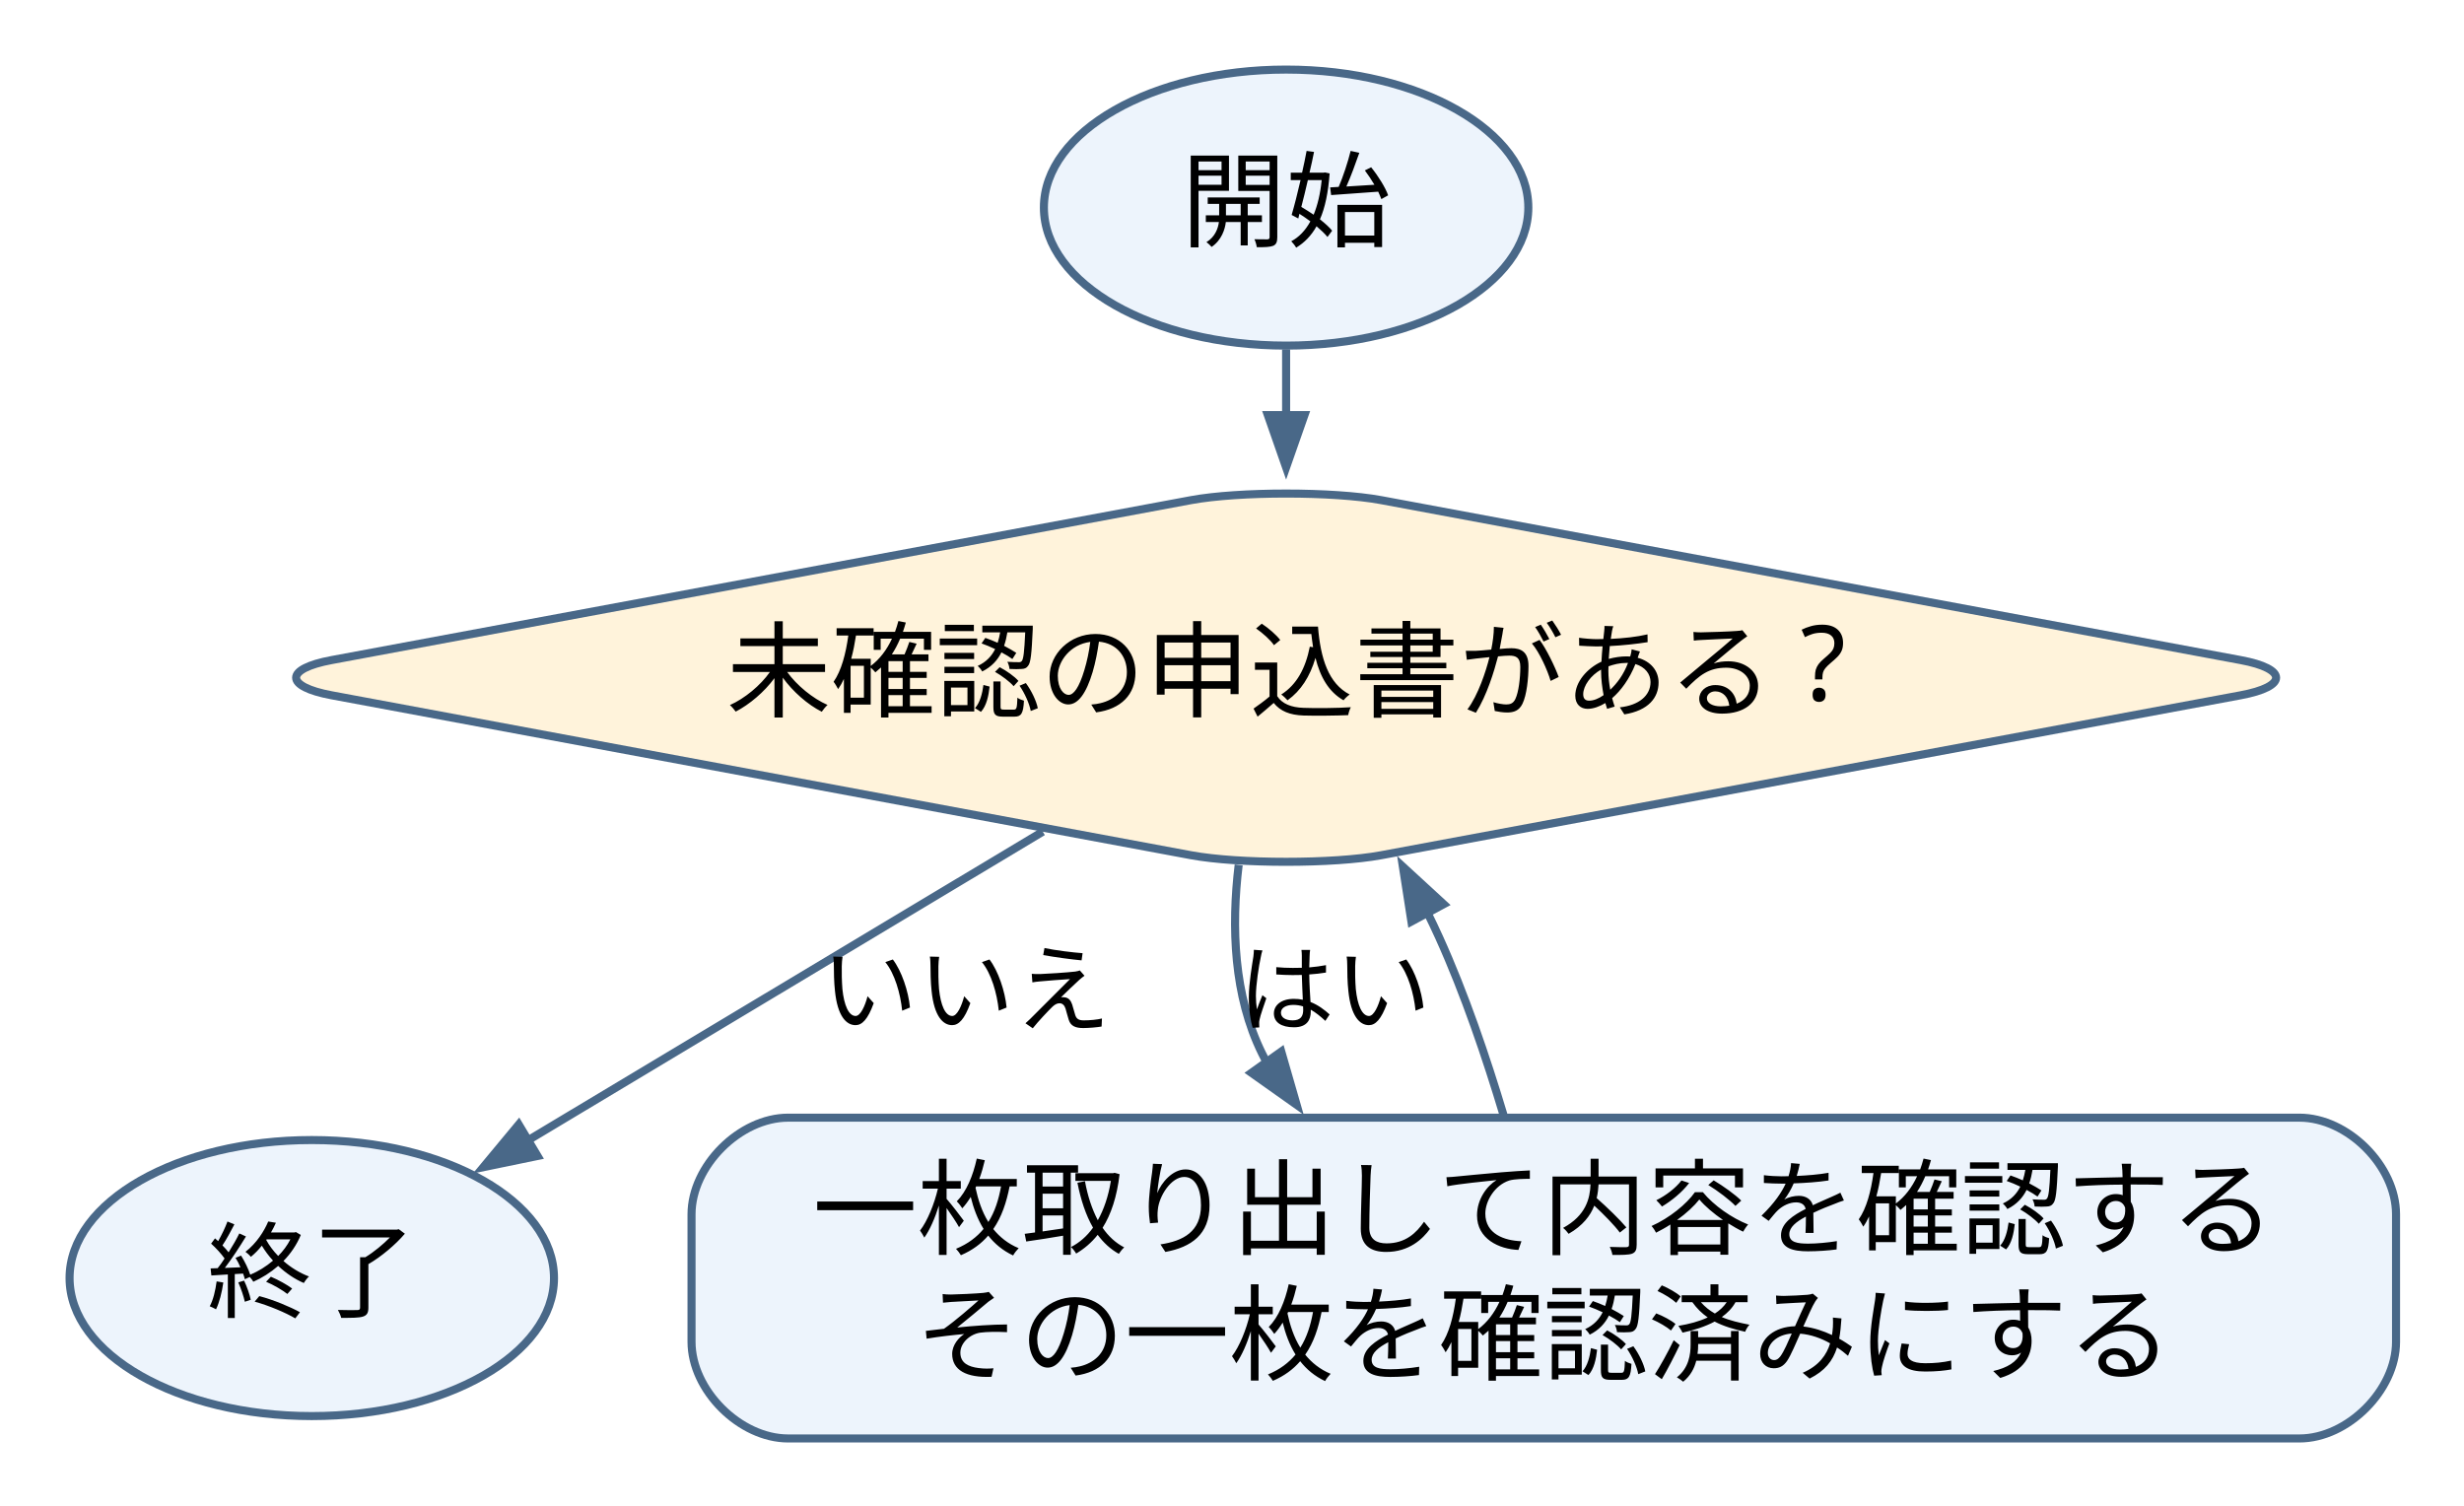
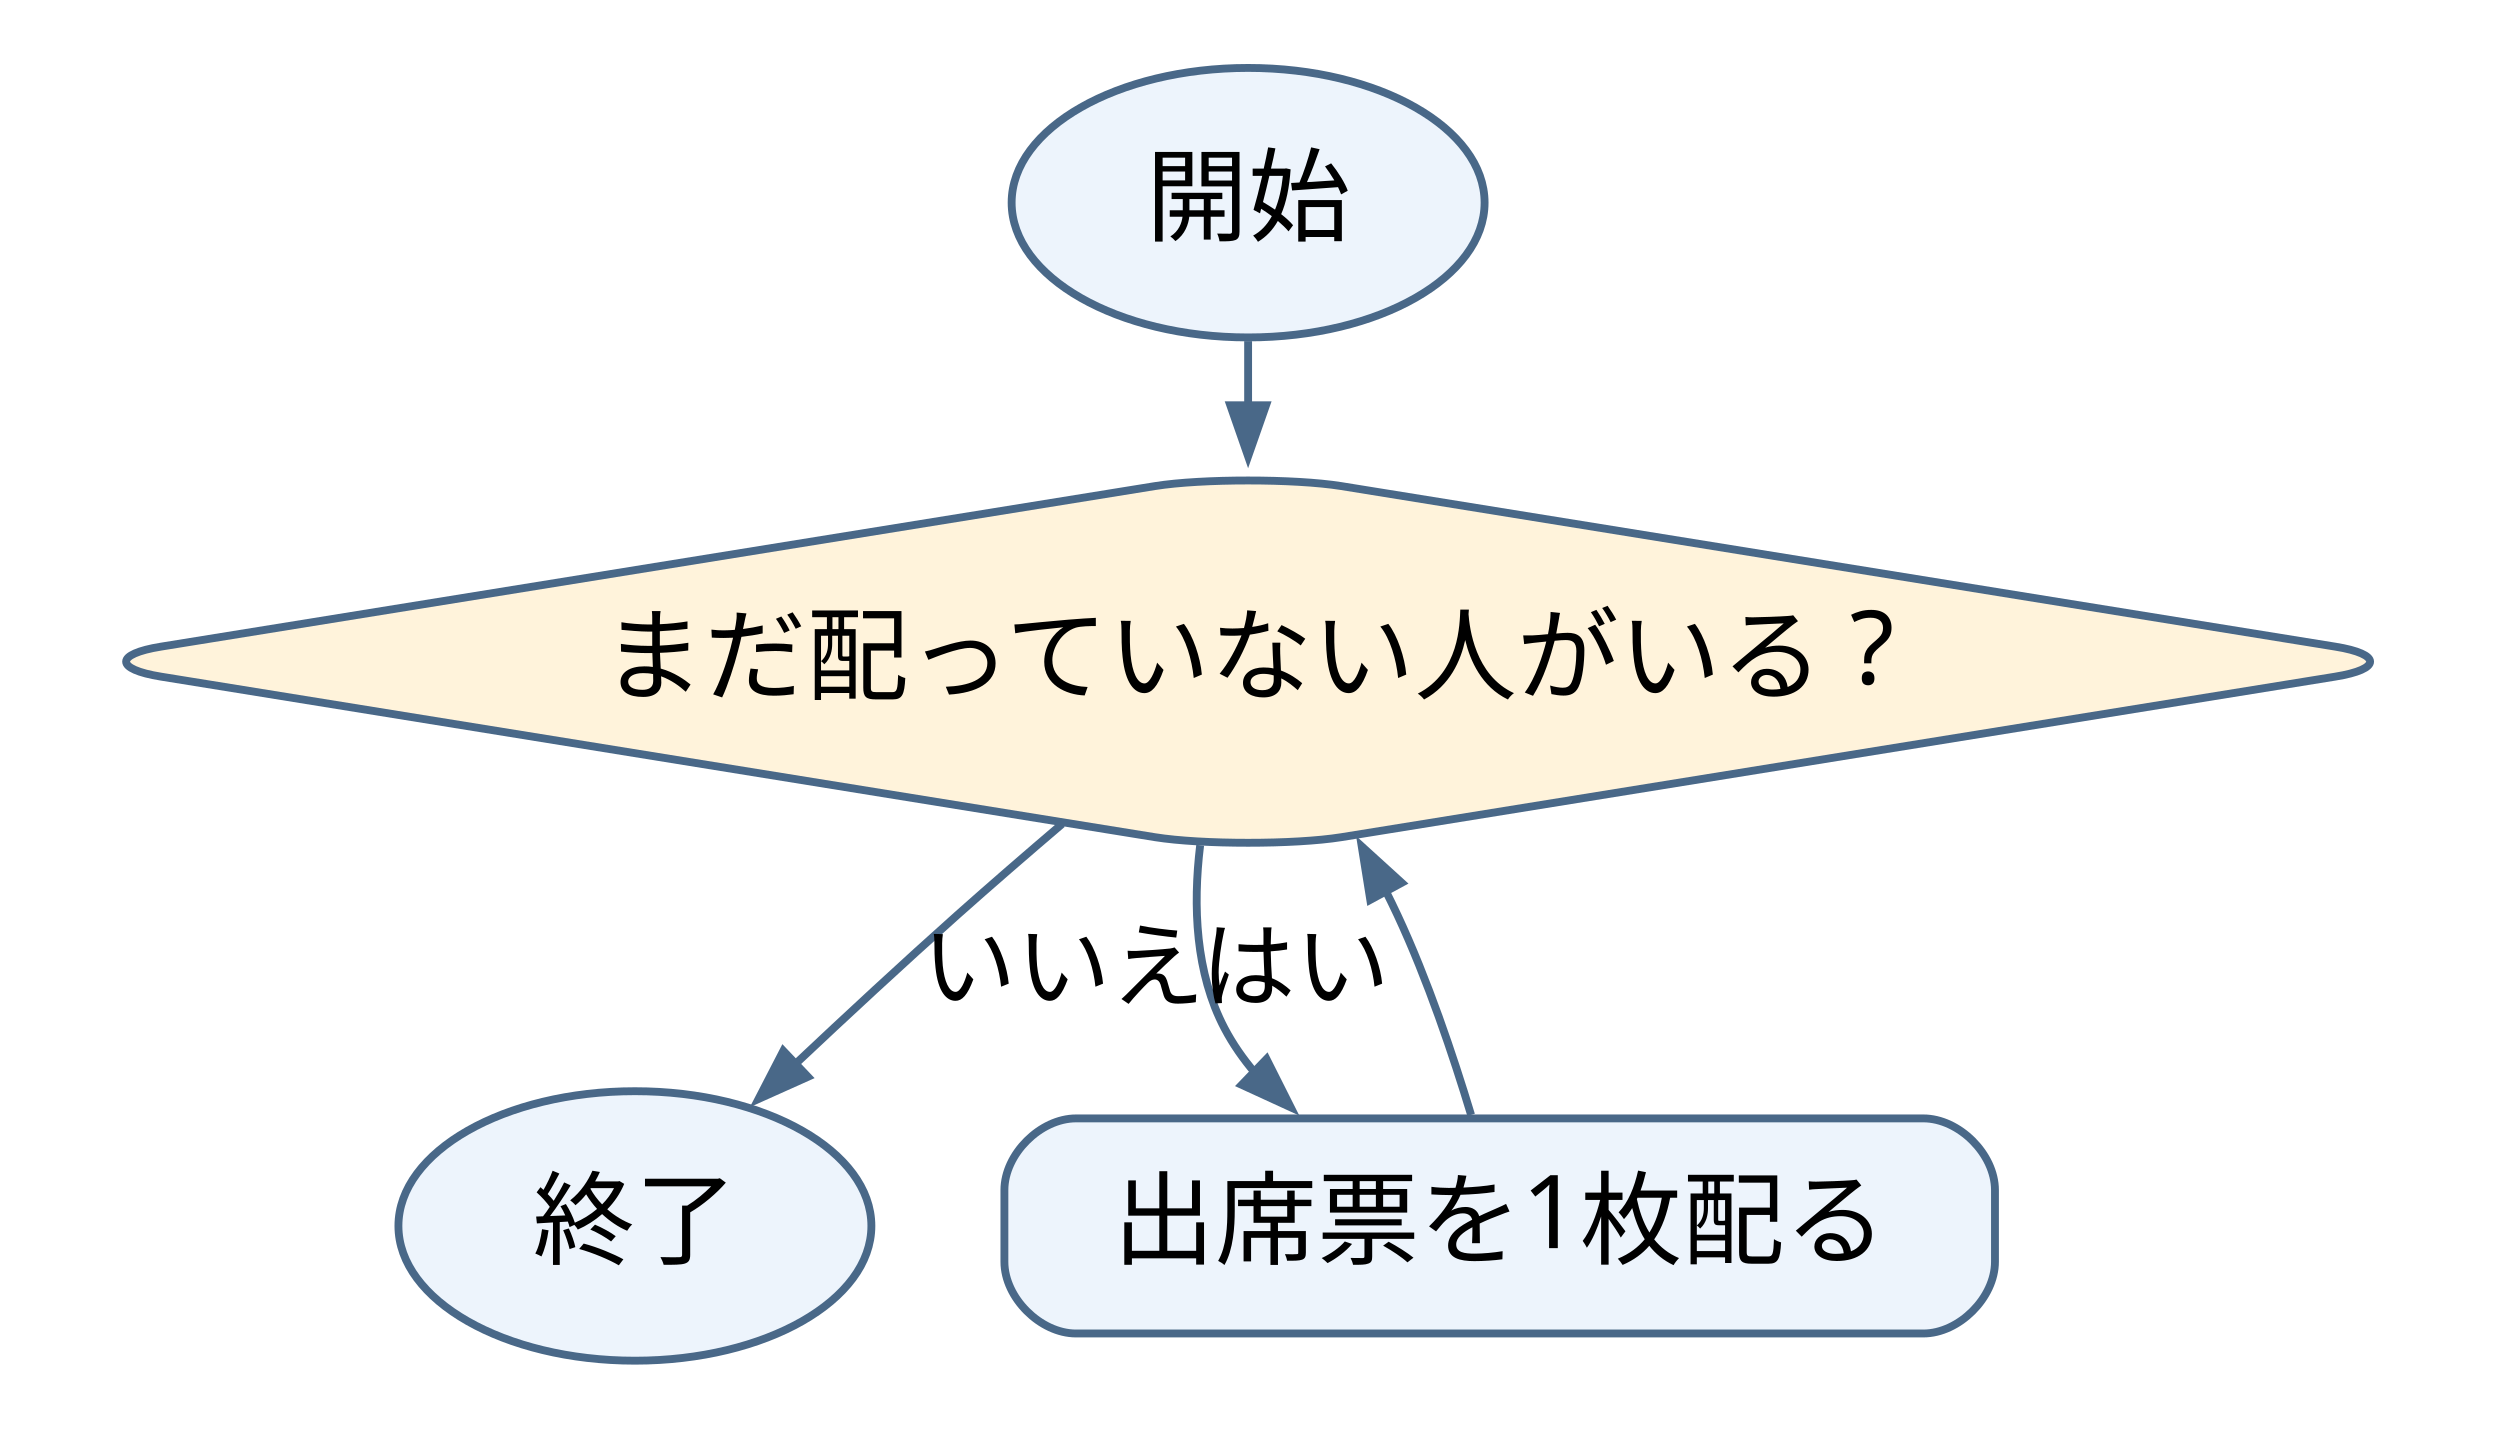
- <svg xmlns="http://www.w3.org/2000/svg" width="306pt" height="187pt" viewBox="0.00 0.00 306.00 187.00">
-   <g id="graph0" class="graph" transform="scale(1 1) rotate(0) translate(8.64 178.64)">
+ <svg xmlns="http://www.w3.org/2000/svg" width="318pt" height="182pt" viewBox="0.00 0.00 318.00 182.00">
+   <g id="graph0" class="graph" transform="scale(1 1) rotate(0) translate(8.64 173.08)">
    <g id="node1" class="node">
-       <ellipse fill="#edf4fc" stroke="#496888" cx="30.08" cy="-19.92" rx="30.08" ry="17.14" />
-       <text xml:space="preserve" text-anchor="middle" x="30.08" y="-16.02" font-family="Meiryo" font-size="13.00">終了</text>
+       <ellipse fill="#edf4fc" stroke="#496888" cx="72.12" cy="-17.14" rx="30.08" ry="17.14" />
+       <text xml:space="preserve" text-anchor="middle" x="72.12" y="-13.24" font-family="Meiryo" font-size="13.00">終了</text>
    </g>
    <g id="node2" class="node">
-       <path fill="#fff3db" stroke="#496888" d="M139.28,-116.53C139.28,-116.53 32.56,-96.67 32.56,-96.67 26.66,-95.58 26.66,-93.38 32.56,-92.29 32.56,-92.29 139.28,-72.43 139.28,-72.43 145.18,-71.34 156.98,-71.34 162.88,-72.43 162.88,-72.43 269.6,-92.29 269.6,-92.29 275.5,-93.38 275.5,-95.58 269.6,-96.67 269.6,-96.67 162.88,-116.53 162.88,-116.53 156.98,-117.62 145.18,-117.62 139.28,-116.53" />
-       <text xml:space="preserve" text-anchor="middle" x="151.08" y="-90.58" font-family="Meiryo" font-size="13.00">未確認の申込書がある ?</text>
+       <path fill="#fff3db" stroke="#496888" d="M138.27,-111.25C138.27,-111.25 11.85,-90.83 11.85,-90.83 5.92,-89.88 5.92,-87.96 11.85,-87.01 11.85,-87.01 138.27,-66.59 138.27,-66.59 144.2,-65.64 156.04,-65.64 161.97,-66.59 161.97,-66.59 288.39,-87.01 288.39,-87.01 294.32,-87.96 294.32,-89.88 288.39,-90.83 288.39,-90.83 161.97,-111.25 161.97,-111.25 156.04,-112.2 144.2,-112.2 138.27,-111.25" />
+       <text xml:space="preserve" text-anchor="middle" x="150.12" y="-85.02" font-family="Meiryo" font-size="13.00">まだ配っていない人がいる ?</text>
    </g>
    <g id="edge3" class="edge">
-       <path fill="none" stroke="#496888" d="M120.86,-75.36C101.16,-63.54 75.69,-48.27 56.74,-36.91" />
-       <polygon fill="#496888" stroke="#496888" points="58.12,-35.08 51.38,-33.69 55.78,-38.99 58.12,-35.08" />
-       <text xml:space="preserve" text-anchor="middle" x="111.32" y="-51.44" font-family="Meiryo" font-size="12.00">いいえ</text>
+       <path fill="none" stroke="#496888" d="M126.47,-68.28C122,-64.47 117.39,-60.48 113.12,-56.68 106.31,-50.61 99.01,-43.84 92.48,-37.69" />
+       <polygon fill="#496888" stroke="#496888" points="94.13,-36.11 87.84,-33.29 91,-39.41 94.13,-36.11" />
+       <text xml:space="preserve" text-anchor="middle" x="126.62" y="-45.88" font-family="Meiryo" font-size="12.00">いいえ</text>
    </g>
    <g id="node3" class="node">
-       <path fill="#edf4fc" stroke="#496888" d="M276.92,-39.84C276.92,-39.84 89.24,-39.84 89.24,-39.84 83.24,-39.84 77.24,-33.84 77.24,-27.84 77.24,-27.84 77.24,-12 77.24,-12 77.24,-6 83.24,0 89.24,0 89.24,0 276.92,0 276.92,0 282.92,0 288.92,-6 288.92,-12 288.92,-12 288.92,-27.84 288.92,-27.84 288.92,-33.84 282.92,-39.84 276.92,-39.84" />
-       <text xml:space="preserve" text-anchor="middle" x="183.08" y="-23.82" font-family="Meiryo" font-size="13.00">一枚取り出して内容を確認する</text>
-       <text xml:space="preserve" text-anchor="middle" x="183.08" y="-8.22" font-family="Meiryo" font-size="13.00">その一枚を確認済みにする</text>
+       <path fill="#edf4fc" stroke="#496888" d="M236,-30.82C236,-30.82 128.24,-30.82 128.24,-30.82 123.68,-30.82 119.12,-26.26 119.12,-21.7 119.12,-21.7 119.12,-12.58 119.12,-12.58 119.12,-8.02 123.68,-3.46 128.24,-3.46 128.24,-3.46 236,-3.46 236,-3.46 240.56,-3.46 245.12,-8.02 245.12,-12.58 245.12,-12.58 245.12,-21.7 245.12,-21.7 245.12,-26.26 240.56,-30.82 236,-30.82" />
+       <text xml:space="preserve" text-anchor="middle" x="182.12" y="-13.24" font-family="Meiryo" font-size="13.00">出席票を1枚配る</text>
    </g>
    <g id="edge2" class="edge">
-       <path fill="none" stroke="#496888" d="M145.19,-71.23C144.26,-63.49 144.57,-54.96 148.08,-47.84 148.29,-47.41 148.51,-46.99 148.75,-46.57" />
-       <polygon fill="#496888" stroke="#496888" points="150.48,-48.05 152.39,-41.43 146.77,-45.41 150.48,-48.05" />
-       <text xml:space="preserve" text-anchor="middle" x="157.08" y="-51.44" font-family="Meiryo" font-size="12.00">はい</text>
+       <path fill="none" stroke="#496888" d="M144.02,-65.56C143.08,-57.81 143.43,-49.31 147.12,-42.28 148.18,-40.26 149.5,-38.37 150.99,-36.62" />
+       <polygon fill="#496888" stroke="#496888" points="152.46,-38.37 155.55,-32.22 149.3,-35.09 152.46,-38.37" />
+       <text xml:space="preserve" text-anchor="middle" x="156.12" y="-45.88" font-family="Meiryo" font-size="12.00">はい</text>
    </g>
    <g id="edge1" class="edge">
-       <path fill="none" stroke="#496888" d="M178.07,-40.2C175.95,-47.27 173.25,-55.25 170.08,-62.24 169.61,-63.29 169.1,-64.34 168.58,-65.4" />
-       <polygon fill="#496888" stroke="#496888" points="166.64,-64.2 165.58,-71.01 170.65,-66.35 166.64,-64.2" />
+       <path fill="none" stroke="#496888" d="M178.48,-31.27C176.19,-38.85 172.94,-48.49 169.12,-56.68 168.63,-57.72 168.12,-58.78 167.59,-59.83" />
+       <polygon fill="#496888" stroke="#496888" points="165.66,-58.62 164.57,-65.42 169.66,-60.79 165.66,-58.62" />
    </g>
    <g id="node4" class="node">
-       <ellipse fill="#edf4fc" stroke="#496888" cx="151.08" cy="-152.86" rx="30.08" ry="17.14" />
-       <text xml:space="preserve" text-anchor="middle" x="151.08" y="-148.96" font-family="Meiryo" font-size="13.00">開始</text>
+       <ellipse fill="#edf4fc" stroke="#496888" cx="150.12" cy="-147.3" rx="30.08" ry="17.14" />
+       <text xml:space="preserve" text-anchor="middle" x="150.12" y="-143.4" font-family="Meiryo" font-size="13.00">開始</text>
    </g>
    <g id="edge4" class="edge">
-       <path fill="none" stroke="#496888" d="M151.08,-135.25C151.08,-132.64 151.08,-129.86 151.08,-127.04" />
-       <polygon fill="#496888" stroke="#496888" points="153.36,-127.09 151.08,-120.59 148.81,-127.09 153.36,-127.09" />
+       <path fill="none" stroke="#496888" d="M150.12,-129.69C150.12,-127.08 150.12,-124.3 150.12,-121.48" />
+       <polygon fill="#496888" stroke="#496888" points="152.4,-121.53 150.12,-115.03 147.85,-121.53 152.4,-121.53" />
    </g>
  </g>
</svg>
